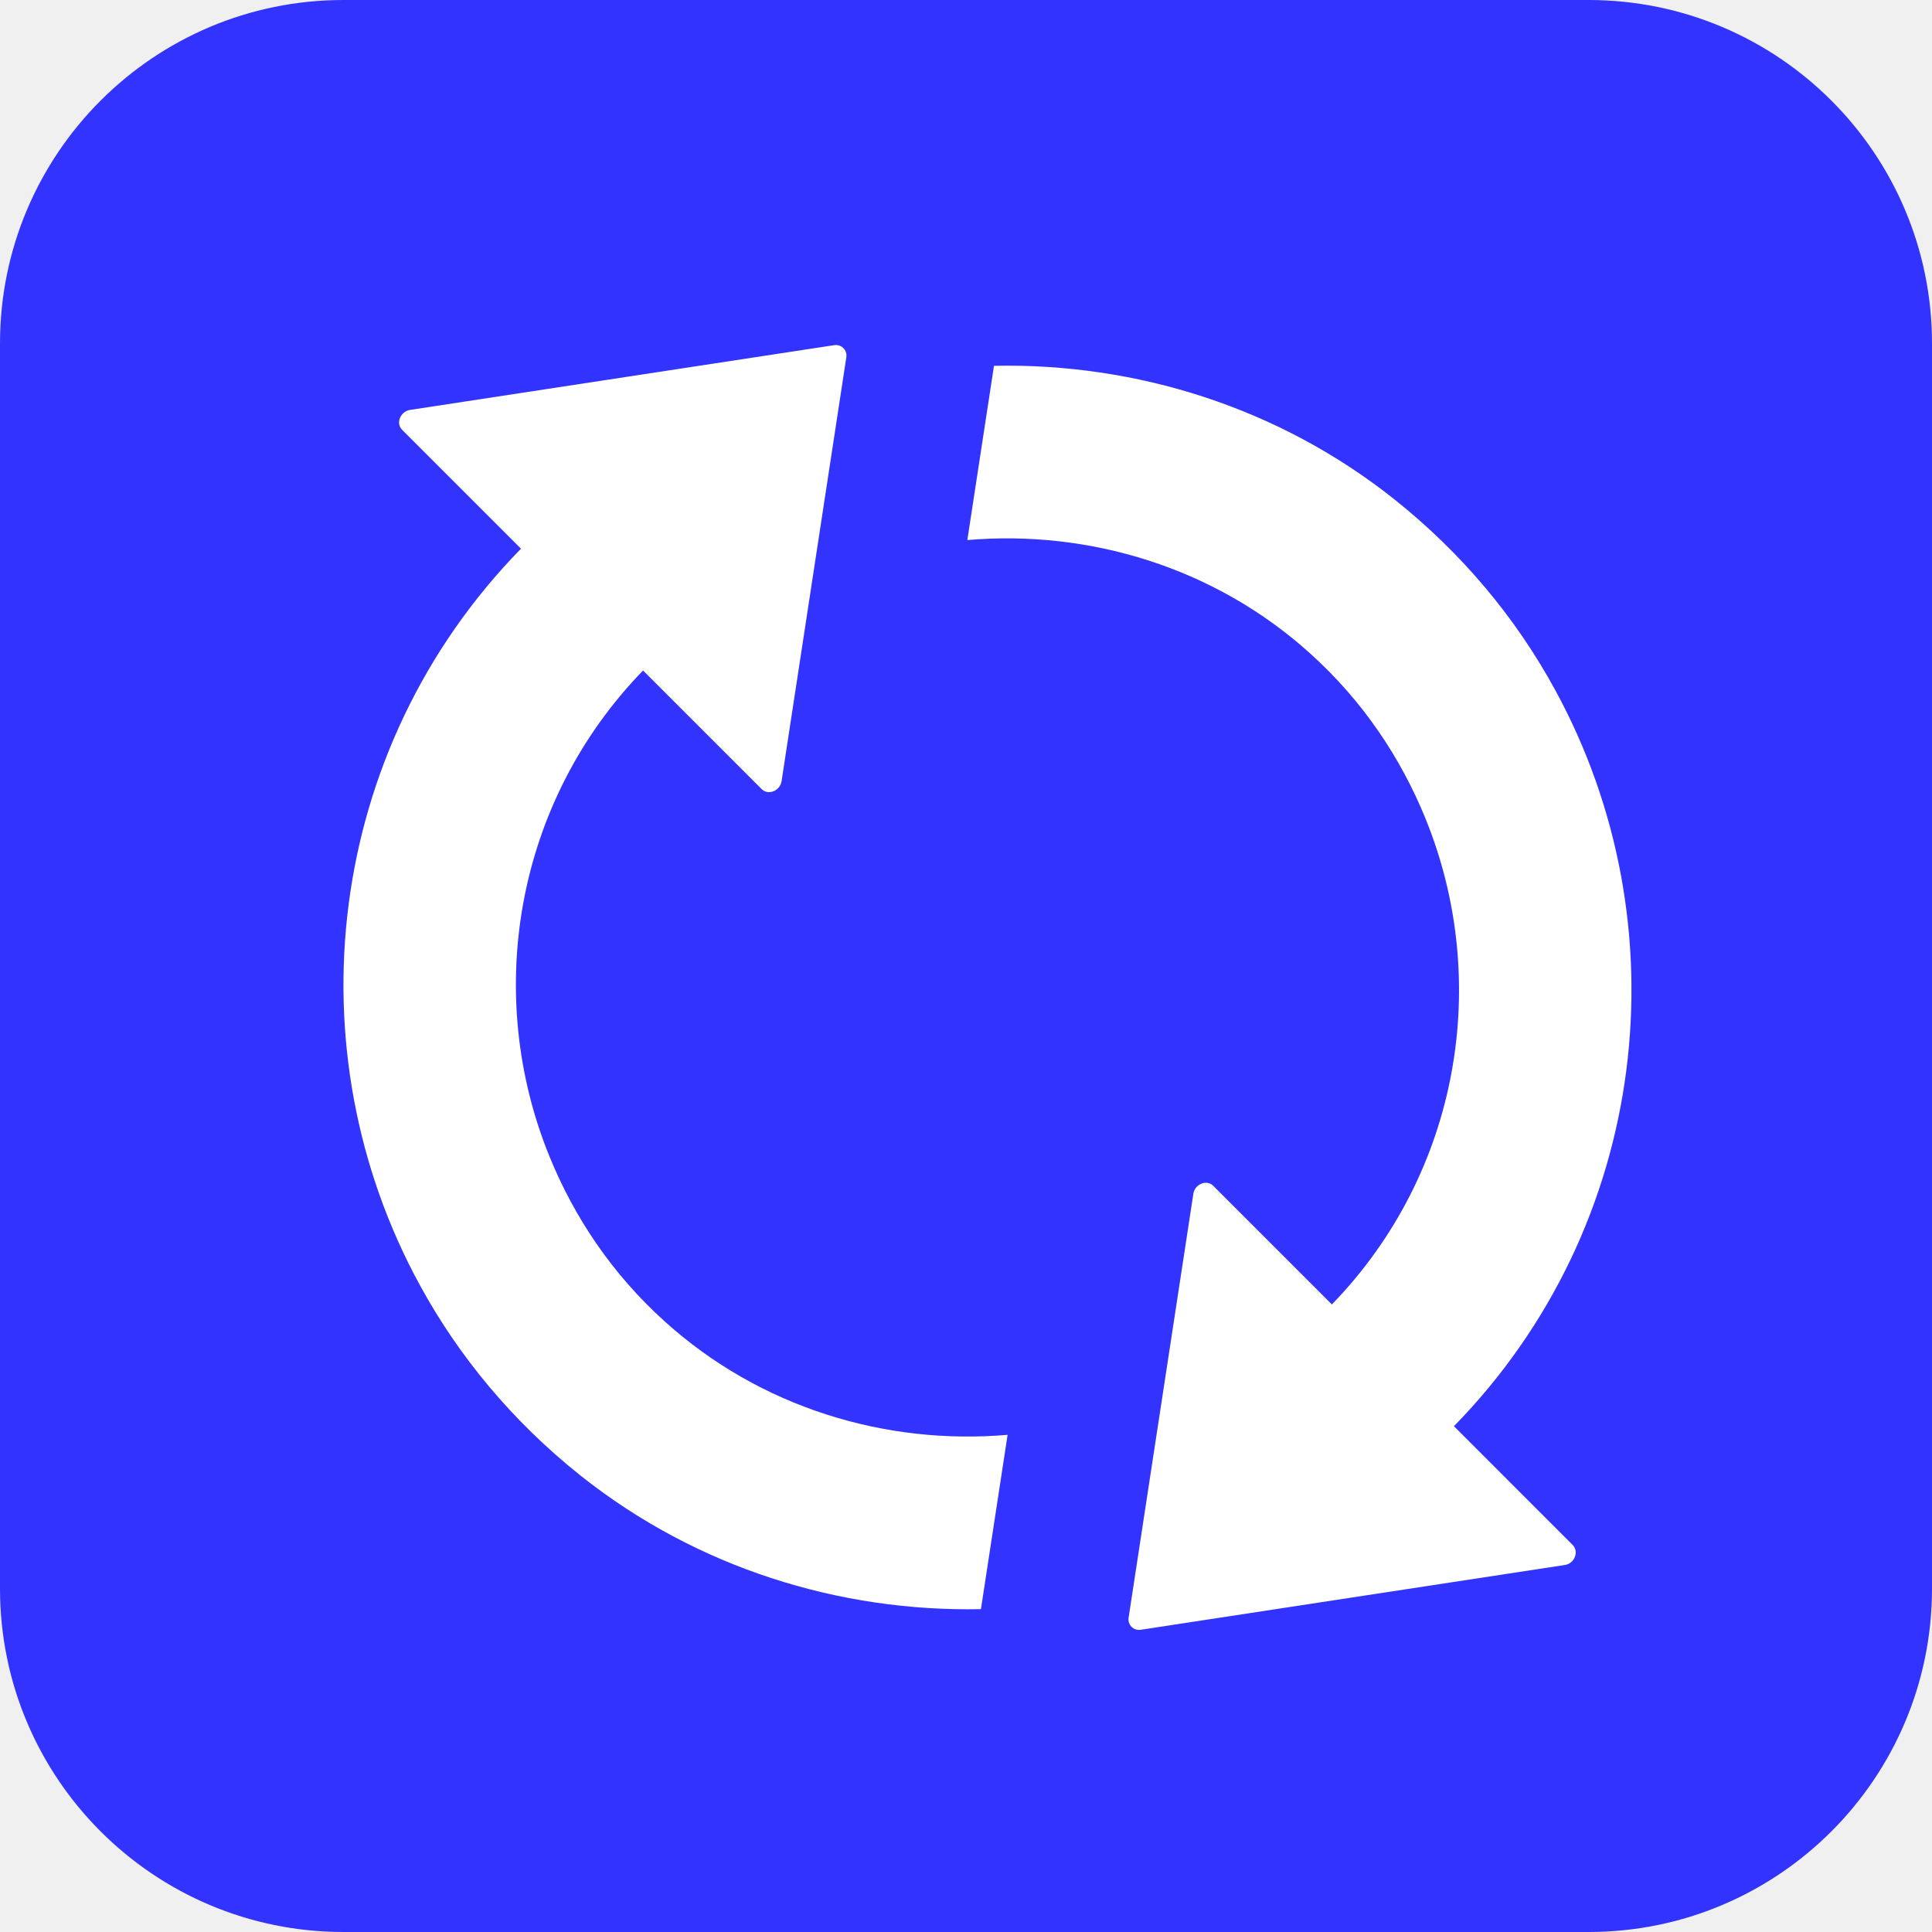
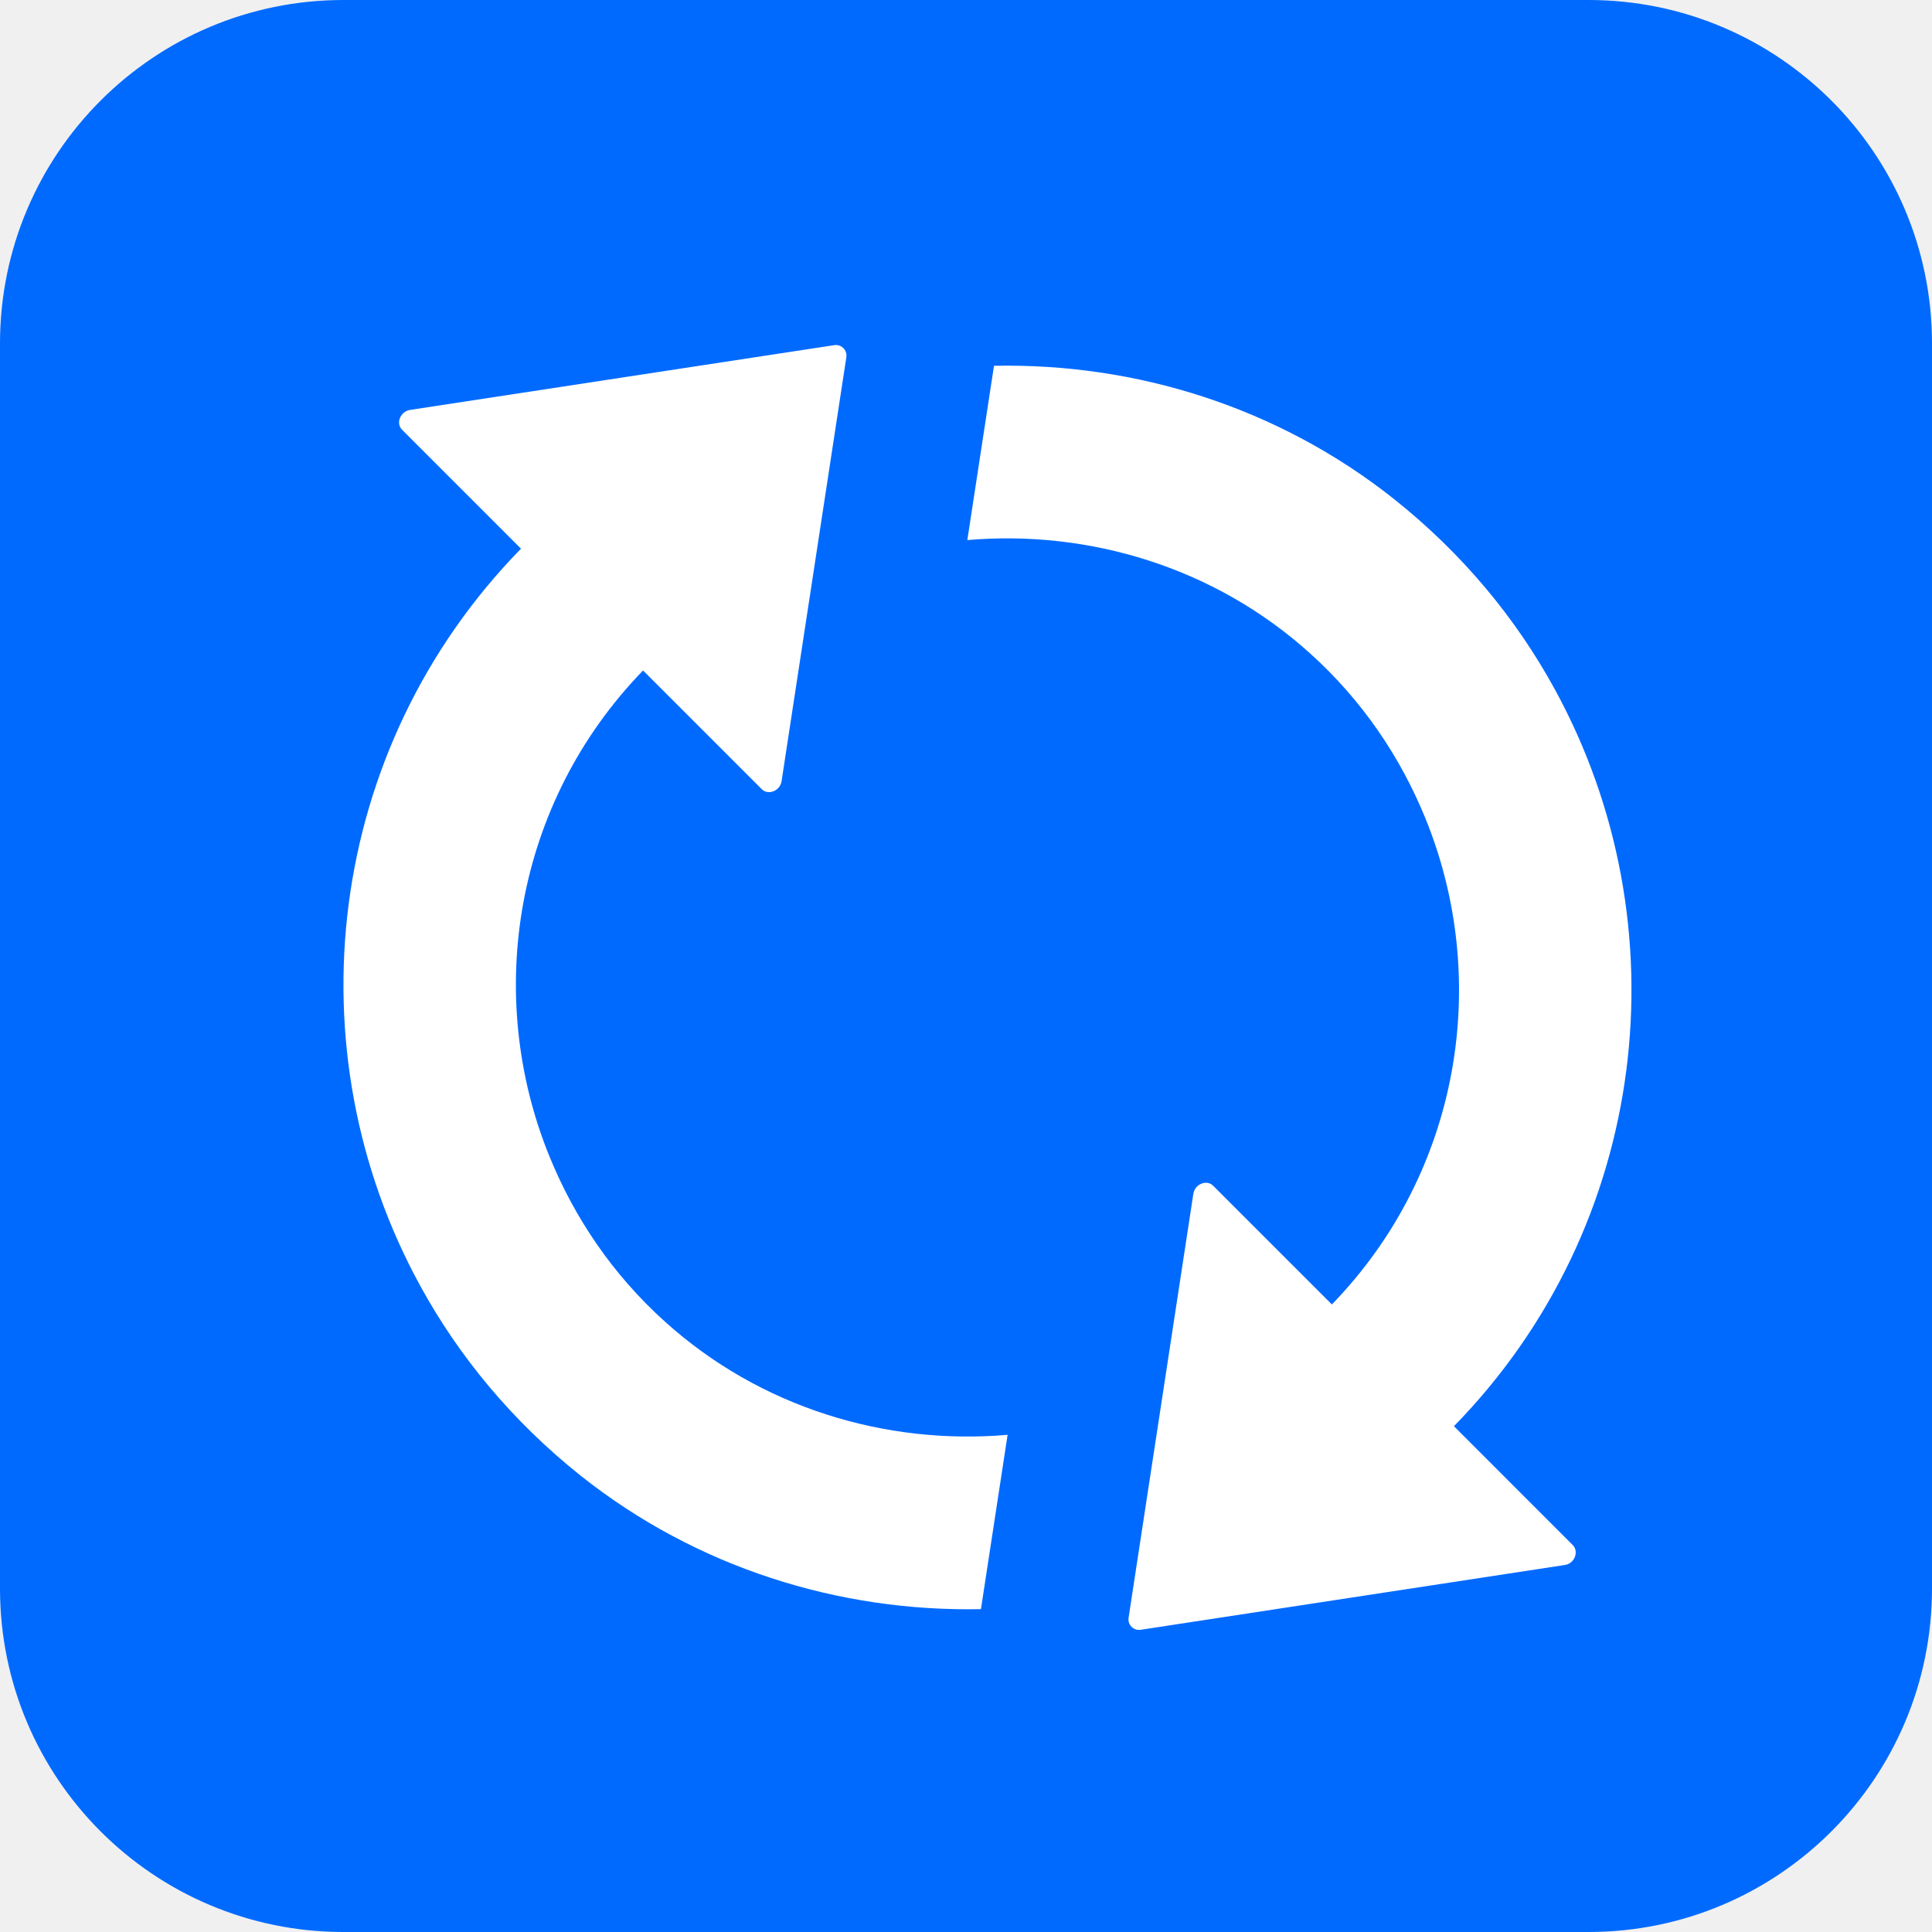
<svg xmlns="http://www.w3.org/2000/svg" width="45" height="45" viewBox="0 0 45 45" fill="none">
-   <rect width="45" height="45" rx="8" fill="#3333FF" />
+   <rect width="45" height="45" rx="8" fill="#006AFF" />
  <g clip-path="url(#clip0_575_2619)">
    <path d="M15.483 30.779C14.26 29.677 13.377 28.356 12.799 26.938C11.265 23.176 11.983 18.703 14.978 15.617L17.741 18.38C17.893 18.532 18.167 18.423 18.204 18.198L19.713 8.319C19.738 8.155 19.598 8.015 19.433 8.039L9.549 9.548C9.323 9.585 9.214 9.859 9.366 10.011L12.135 12.78C7.564 17.455 6.785 24.467 9.786 29.945C10.687 31.594 11.934 33.104 13.523 34.37C16.226 36.518 19.549 37.547 22.848 37.48L23.469 33.42C20.626 33.664 17.705 32.787 15.483 30.779ZM33.865 33.219C38.436 28.545 39.215 21.533 36.214 16.055C35.313 14.405 34.066 12.896 32.477 11.63C29.774 9.481 26.451 8.453 23.152 8.52L22.531 12.579C25.368 12.336 28.295 13.213 30.517 15.221C31.74 16.323 32.623 17.644 33.201 19.062C34.735 22.823 34.017 27.297 31.022 30.383L28.259 27.62C28.107 27.467 27.833 27.577 27.796 27.802L26.287 37.681C26.262 37.845 26.402 37.985 26.567 37.961L36.452 36.451C36.677 36.415 36.78 36.141 36.634 35.989L33.865 33.219Z" fill="white" />
  </g>
  <defs>
    <clipPath id="clip0_575_2619">
      <rect width="30" height="30" fill="white" transform="translate(8 8)" />
    </clipPath>
  </defs>
</svg>
